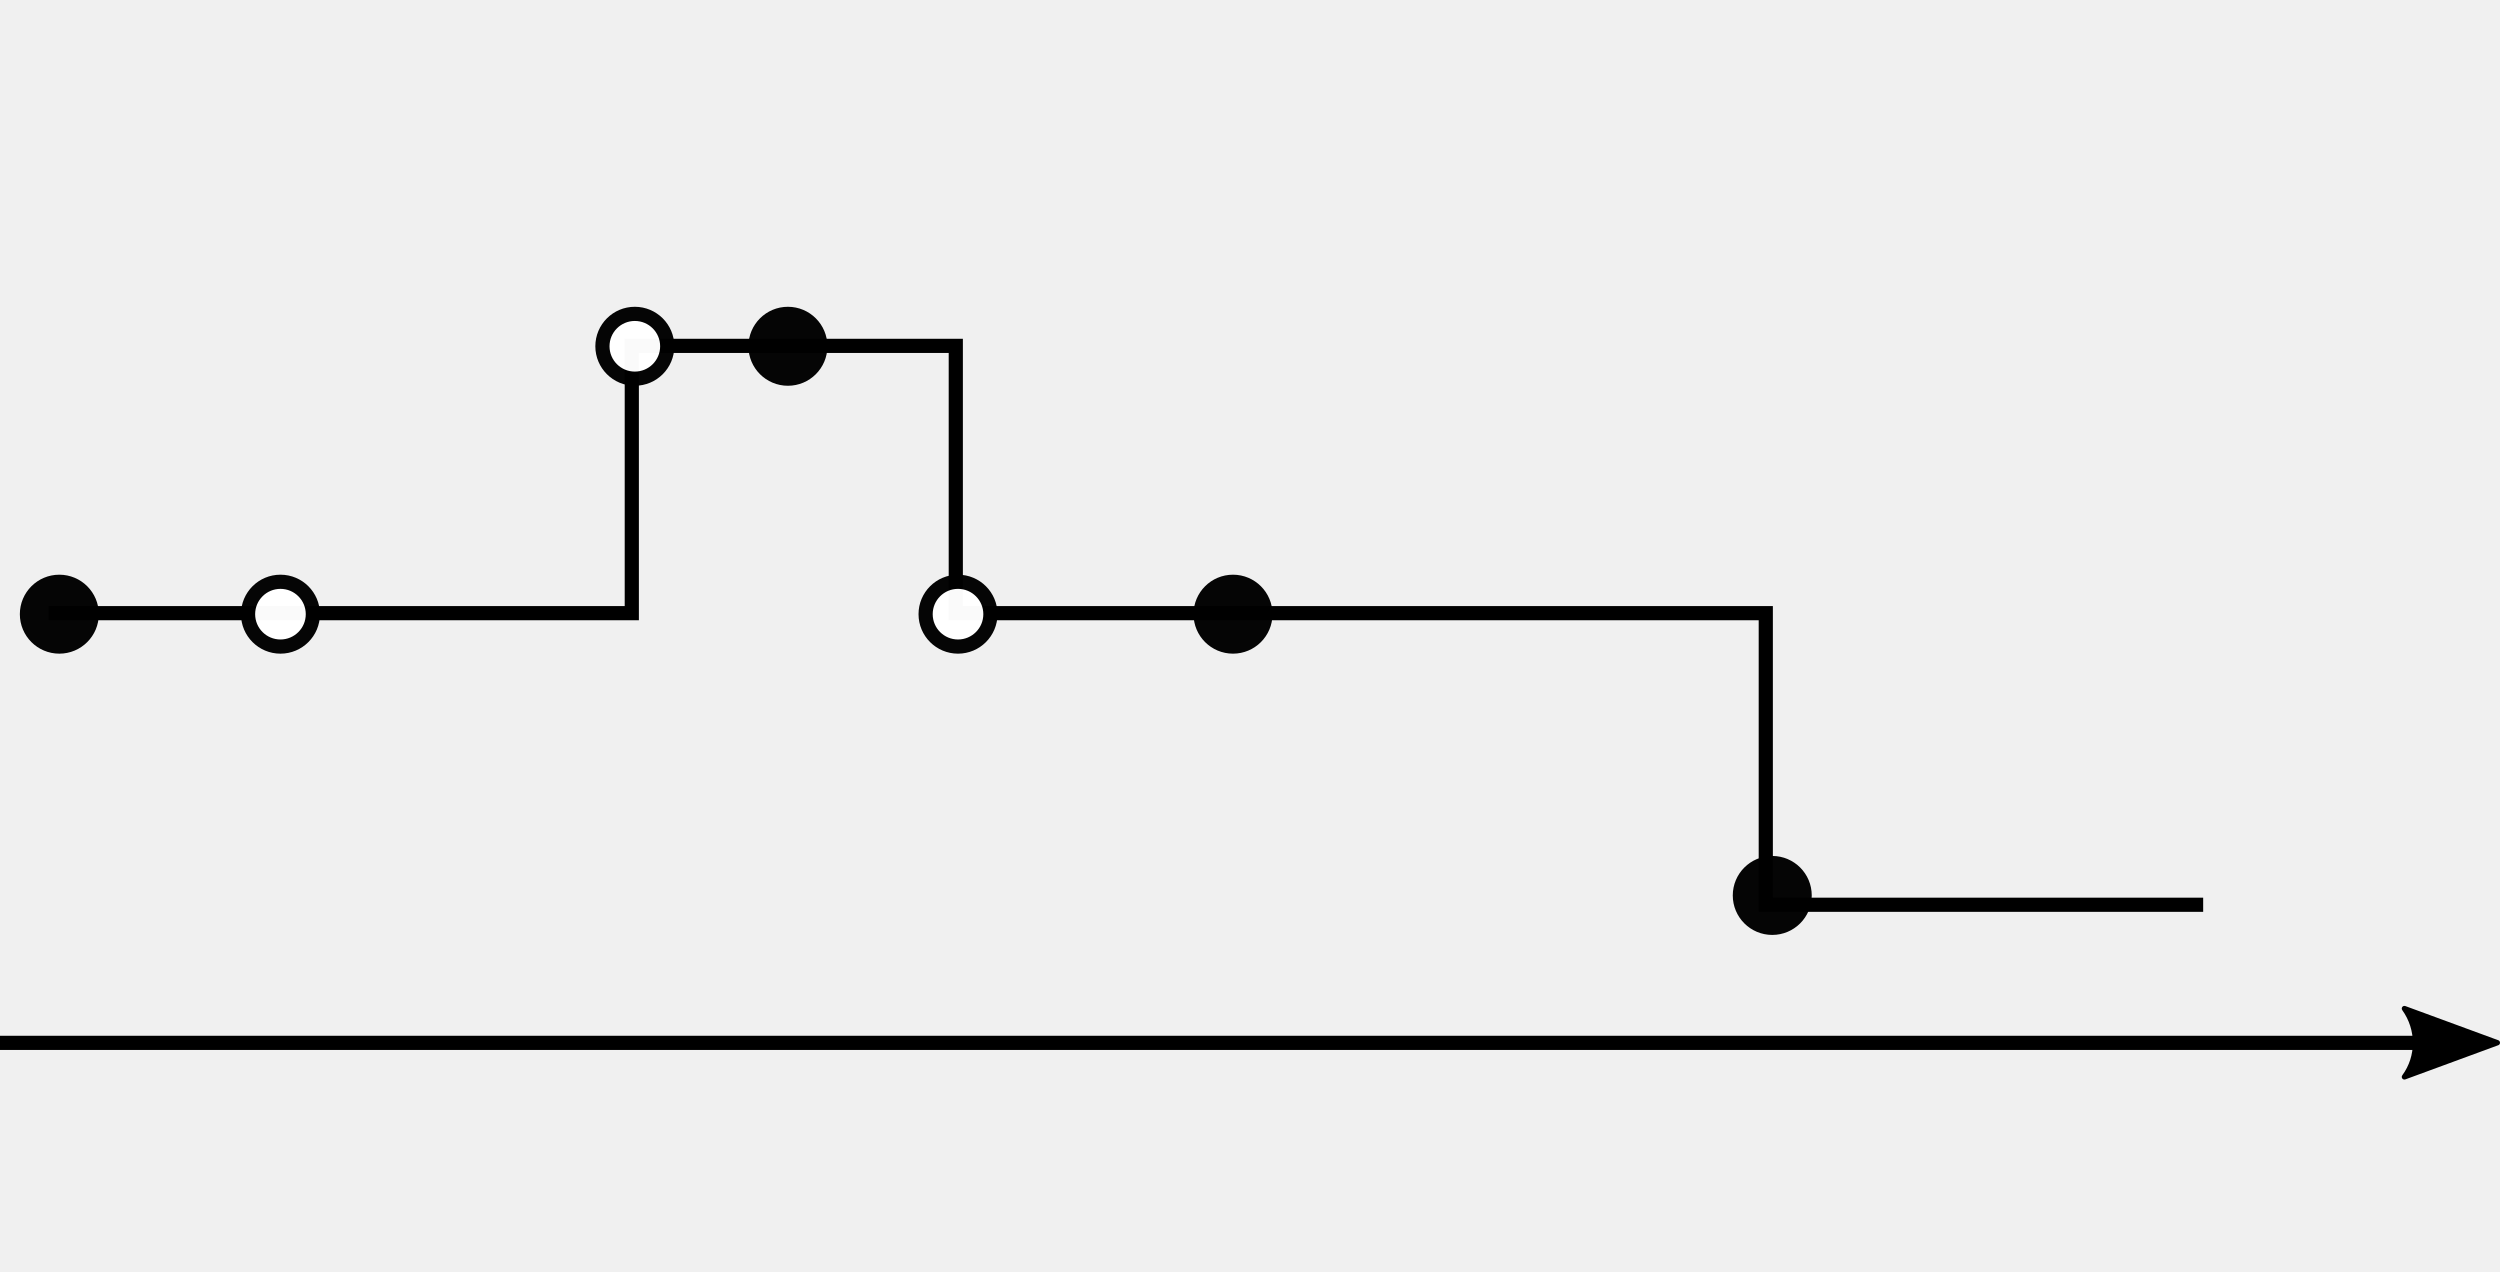
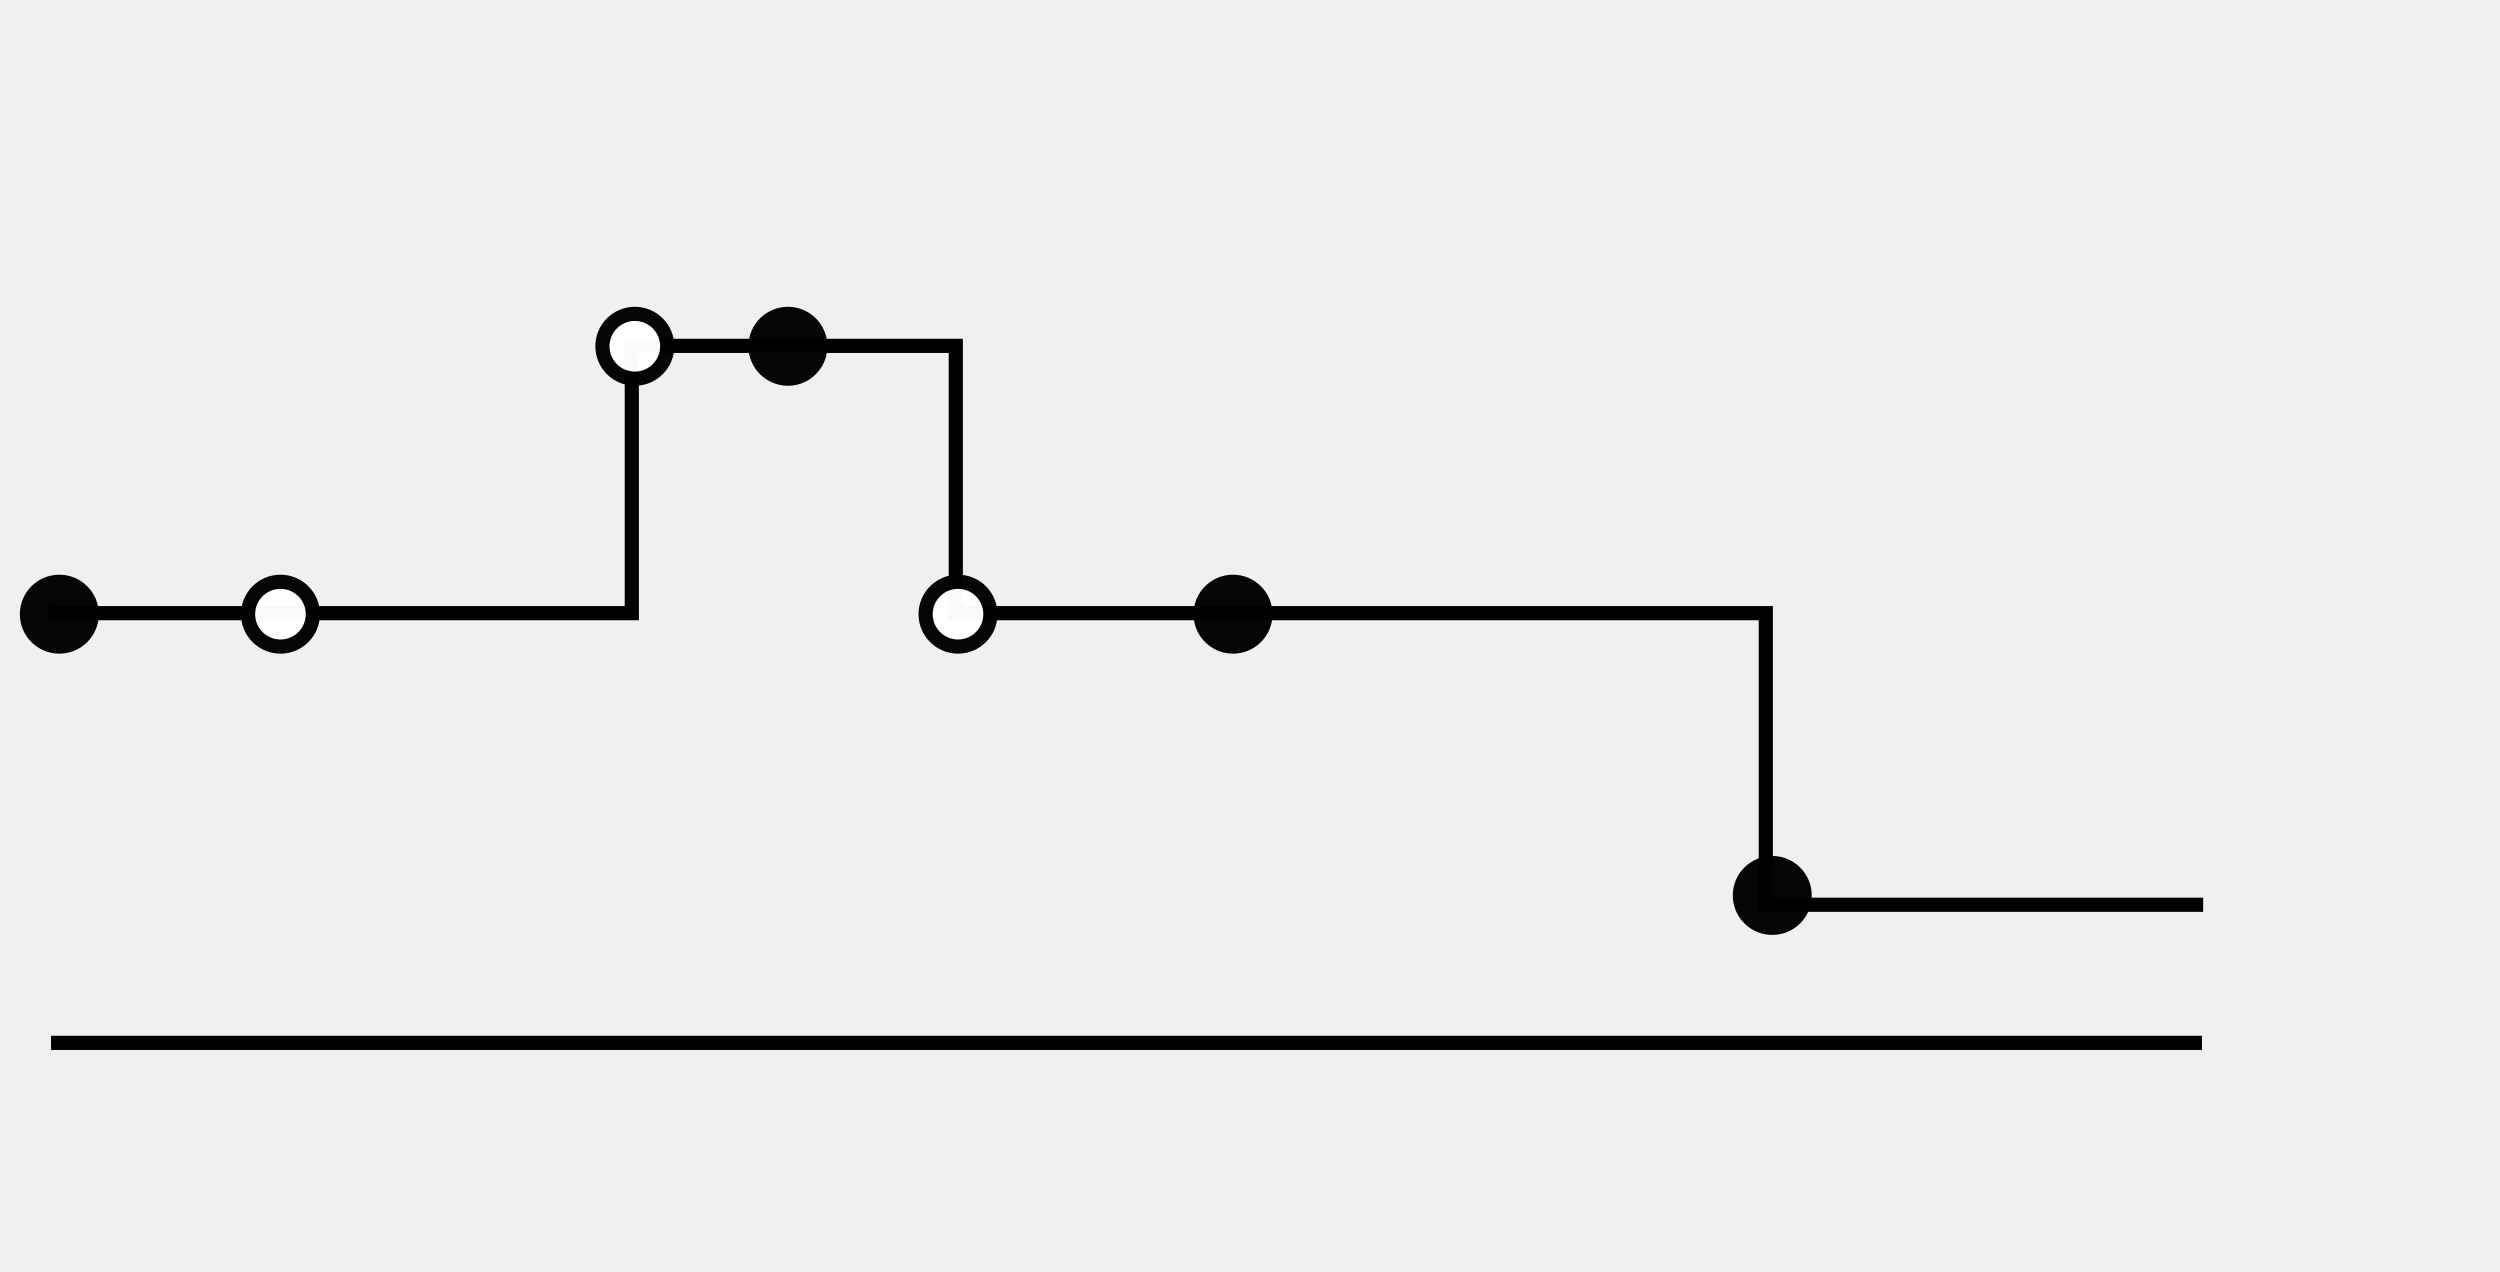
<svg xmlns="http://www.w3.org/2000/svg" width="248.876mm" height="126.597mm" viewBox="0 0 881.845 448.571" id="svg2" version="1.1">
  <defs id="defs4">
    <marker style="overflow:visible" id="Arrow1Mstart" refX="0.0" refY="0.0" orient="auto">
      <path transform="scale(0.4) translate(10,0)" style="fill-rule:evenodd;stroke:#000000;stroke-width:1pt;stroke-opacity:1;fill:#000000;fill-opacity:1" d="M 0.0,0.0 L 5.0,-5.0 L -12.5,0.0 L 5.0,5.0 L 0.0,0.0 z " id="path4234" />
    </marker>
    <marker orient="auto" refY="0" refX="0" id="Arrow2Mend" style="overflow:visible">
      <path id="path4171" style="fill:#000000;fill-opacity:1;fill-rule:evenodd;stroke:#000000;stroke-width:0.625;stroke-linejoin:round;stroke-opacity:1" d="M 8.719,4.034 -2.207,0.016 8.719,-4.002 c -1.745,2.372 -1.735,5.617 -6e-7,8.035 z" transform="scale(-0.6,-0.6)" />
    </marker>
    <marker orient="auto" refY="0" refX="0" id="marker4426" style="overflow:visible">
      <path id="path4428" d="M 0,0 5,-5 -12.5,0 5,5 0,0 Z" style="fill:#000000;fill-opacity:1;fill-rule:evenodd;stroke:#000000;stroke-width:1pt;stroke-opacity:1" transform="matrix(-0.4,0,0,-0.4,-4,0)" />
    </marker>
    <marker orient="auto" refY="0" refX="0" id="Arrow1Mend" style="overflow:visible">
      <path id="path4153" d="M 0,0 5,-5 -12.5,0 5,5 0,0 Z" style="fill:#000000;fill-opacity:1;fill-rule:evenodd;stroke:#000000;stroke-width:1pt;stroke-opacity:1" transform="matrix(-0.4,0,0,-0.4,-4,0)" />
    </marker>
  </defs>
  <g id="layer1" transform="translate(1022.857,161.2092)">
-     <path style="fill:none;fill-rule:evenodd;stroke:#000000;stroke-width:5;stroke-linecap:butt;stroke-linejoin:miter;stroke-miterlimit:4;stroke-dasharray:none;stroke-opacity:1;marker-end:url(#Arrow2Mend)" d="m -1022.857,206.648 874.286,0" id="path4138" />
+     <path style="fill:none;fill-rule:evenodd;stroke:#000000;stroke-width:5;stroke-linecap:butt;stroke-linejoin:miter;stroke-miterlimit:4;stroke-dasharray:none;stroke-opacity:1" d="m -1004.856,206.648 758.721,0" id="path4138" />
    <circle style="opacity:0.98;fill:#000000;fill-opacity:1;fill-rule:nonzero;stroke:#000000;stroke-width:5;stroke-linecap:butt;stroke-linejoin:miter;stroke-miterlimit:4;stroke-dasharray:none;stroke-dashoffset:0;stroke-opacity:1" id="path4494" cx="-744.929" cy="-39.066" r="11.429" />
    <circle style="opacity:0.98;fill:#000000;fill-opacity:1;fill-rule:nonzero;stroke:#000000;stroke-width:5;stroke-linecap:butt;stroke-linejoin:miter;stroke-miterlimit:4;stroke-dasharray:none;stroke-dashoffset:0;stroke-opacity:1" id="path4496" cx="-1001.929" cy="55.434" r="11.428" />
    <circle style="opacity:0.98;fill:#000000;fill-opacity:1;fill-rule:nonzero;stroke:#000000;stroke-width:5;stroke-linecap:butt;stroke-linejoin:miter;stroke-miterlimit:4;stroke-dasharray:none;stroke-dashoffset:0;stroke-opacity:1" id="path4498" cx="-397.714" cy="154.648" r="11.428" />
    <ellipse style="opacity:0.98;fill:#000000;fill-opacity:1;fill-rule:nonzero;stroke:#000000;stroke-width:5;stroke-linecap:butt;stroke-linejoin:miter;stroke-miterlimit:4;stroke-dasharray:none;stroke-dashoffset:0;stroke-opacity:1" id="path4500" cx="-587.929" cy="55.434" rx="11.428" ry="11.428" />
    <path style="fill:none;fill-rule:evenodd;stroke:#000000;stroke-width:5;stroke-linecap:butt;stroke-linejoin:miter;stroke-miterlimit:4;stroke-dasharray:none;stroke-opacity:1" d="m -1005.714,55.076 205.714,0 0,-94.286 114.286,0 0,94.286 285.714,0 0,102.857 154.286,0" id="path4194" />
    <circle style="opacity:0.98;fill:#ffffff;fill-opacity:1;fill-rule:nonzero;stroke:#000000;stroke-width:5;stroke-linecap:butt;stroke-linejoin:miter;stroke-miterlimit:4;stroke-dasharray:none;stroke-dashoffset:0;stroke-opacity:1" id="path4196" cx="-923.929" cy="55.434" r="11.429" />
    <circle style="opacity:0.98;fill:#ffffff;fill-opacity:1;fill-rule:nonzero;stroke:#000000;stroke-width:5;stroke-linecap:butt;stroke-linejoin:miter;stroke-miterlimit:4;stroke-dasharray:none;stroke-dashoffset:0;stroke-opacity:1" id="path4198" cx="-798.929" cy="-39.066" r="11.429" />
    <circle style="opacity:0.98;fill:#ffffff;fill-opacity:1;fill-rule:nonzero;stroke:#000000;stroke-width:5;stroke-linecap:butt;stroke-linejoin:miter;stroke-miterlimit:4;stroke-dasharray:none;stroke-dashoffset:0;stroke-opacity:1" id="path4200" cx="-684.929" cy="55.434" r="11.429" />
    <text xml:space="preserve" style="font-style:normal;font-weight:normal;font-size:40px;line-height:125%;font-family:sans-serif;letter-spacing:0px;word-spacing:0px;fill:#000000;fill-opacity:1;stroke:none;stroke-width:1px;stroke-linecap:butt;stroke-linejoin:miter;stroke-opacity:1" x="-928.035" y="-57.553" id="text4219">
      <tspan id="tspan4221" x="-928.035" y="-57.553" />
    </text>
-     <flowRoot xml:space="preserve" id="flowRoot4223" style="font-style:normal;font-weight:normal;font-size:40px;line-height:125%;font-family:sans-serif;letter-spacing:0px;word-spacing:0px;fill:#000000;fill-opacity:1;stroke:none;stroke-width:1px;stroke-linecap:butt;stroke-linejoin:miter;stroke-opacity:1" transform="translate(-894.8474,138.0728)">
+     <flowRoot xml:space="preserve" id="flowRoot4223" style="font-style:normal;font-weight:normal;font-size:40px;line-height:125%;font-family:sans-serif;letter-spacing:0px;word-spacing:0px;fill:#000000;fill-opacity:1;stroke:none;stroke-width:1px;stroke-linecap:butt;stroke-linejoin:miter;stroke-opacity:1" transform="translate(-891.8842,-76.23752)">
      <flowRegion id="flowRegion4225">
        <rect id="rect4227" width="45.04" height="55.708" x="168.902" y="38.466" />
      </flowRegion>
      <flowPara id="flowPara4229">x</flowPara>
    </flowRoot>
-     <flowRoot xml:space="preserve" id="flowRoot4231" style="font-style:normal;font-weight:normal;font-size:40px;line-height:125%;font-family:sans-serif;letter-spacing:0px;word-spacing:0px;fill:#000000;fill-opacity:1;stroke:none;stroke-width:1px;stroke-linecap:butt;stroke-linejoin:miter;stroke-opacity:1" transform="translate(-1059.23,140.4434)">
+     <flowRoot xml:space="preserve" id="flowRoot4231" style="font-style:normal;font-weight:normal;font-size:40px;line-height:125%;font-family:sans-serif;letter-spacing:0px;word-spacing:0px;fill:#000000;fill-opacity:1;stroke:none;stroke-width:1px;stroke-linecap:butt;stroke-linejoin:miter;stroke-opacity:1" transform="translate(-1055.23,24.44336)">
      <flowRegion id="flowRegion4233">
        <rect id="rect4235" width="43.263" height="62.227" x="40.892" y="36.096" />
      </flowRegion>
      <flowPara id="flowPara4237">x</flowPara>
    </flowRoot>
-     <flowRoot xml:space="preserve" id="flowRoot4239" style="font-style:normal;font-weight:normal;font-size:40px;line-height:125%;font-family:sans-serif;letter-spacing:0px;word-spacing:0px;fill:#000000;fill-opacity:1;stroke:none;stroke-width:1px;stroke-linecap:butt;stroke-linejoin:miter;stroke-opacity:1" transform="translate(-893.0694,143.4066)">
+     <flowRoot xml:space="preserve" id="flowRoot4239" style="font-style:normal;font-weight:normal;font-size:40px;line-height:125%;font-family:sans-serif;letter-spacing:0px;word-spacing:0px;fill:#000000;fill-opacity:1;stroke:none;stroke-width:1px;stroke-linecap:butt;stroke-linejoin:miter;stroke-opacity:1" transform="translate(-893.0694,-32.59345)">
      <flowRegion id="flowRegion4241">
        <rect id="rect4243" width="23.706" height="50.967" x="363.287" y="33.132" />
      </flowRegion>
      <flowPara id="flowPara4245">x</flowPara>
    </flowRoot>
-     <flowRoot xml:space="preserve" id="flowRoot4247" style="font-style:normal;font-weight:normal;font-size:40px;line-height:125%;font-family:sans-serif;letter-spacing:0px;word-spacing:0px;fill:#000000;fill-opacity:1;stroke:none;stroke-width:1px;stroke-linecap:butt;stroke-linejoin:miter;stroke-opacity:1" transform="translate(-763.2818,125.6274)">
+     <flowRoot xml:space="preserve" id="flowRoot4247" style="font-style:normal;font-weight:normal;font-size:40px;line-height:125%;font-family:sans-serif;letter-spacing:0px;word-spacing:0px;fill:#000000;fill-opacity:1;stroke:none;stroke-width:1px;stroke-linecap:butt;stroke-linejoin:miter;stroke-opacity:1" transform="translate(-763.2818,101.6274)">
      <flowRegion id="flowRegion4249">
        <rect id="rect4251" width="26.076" height="48.596" x="416.624" y="52.097" />
      </flowRegion>
      <flowPara id="flowPara4253">x</flowPara>
    </flowRoot>
  </g>
</svg>
